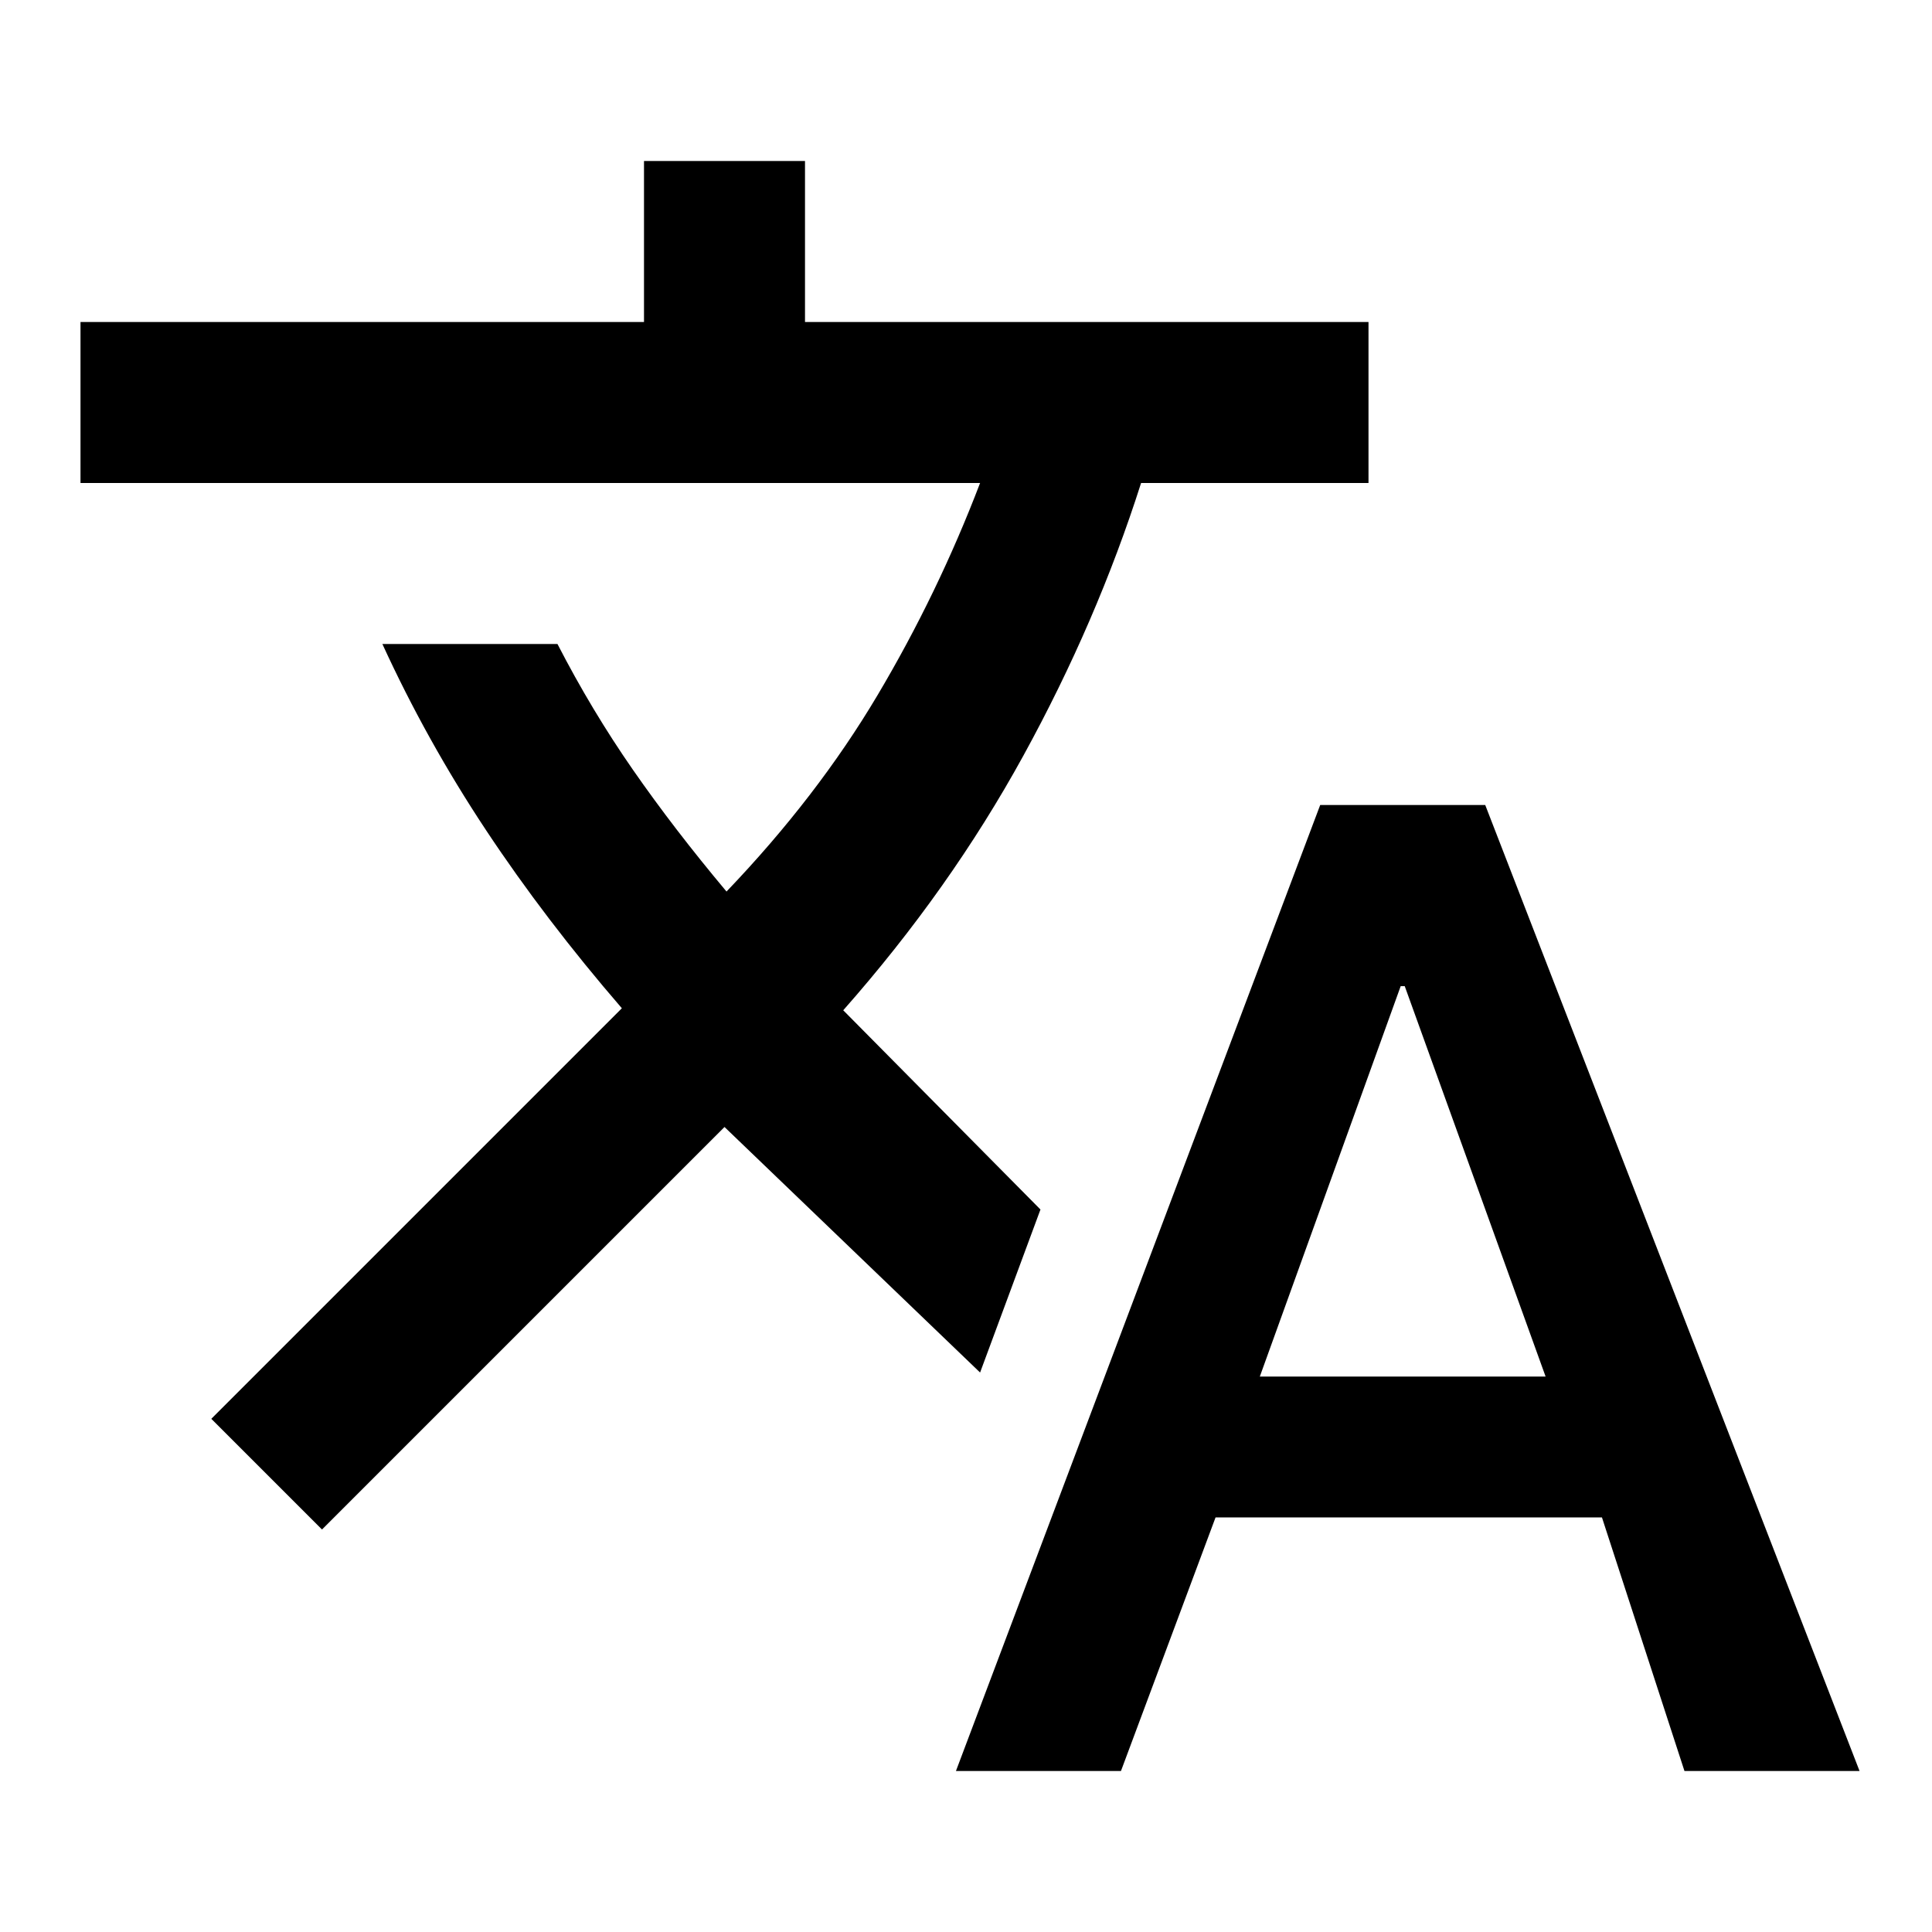
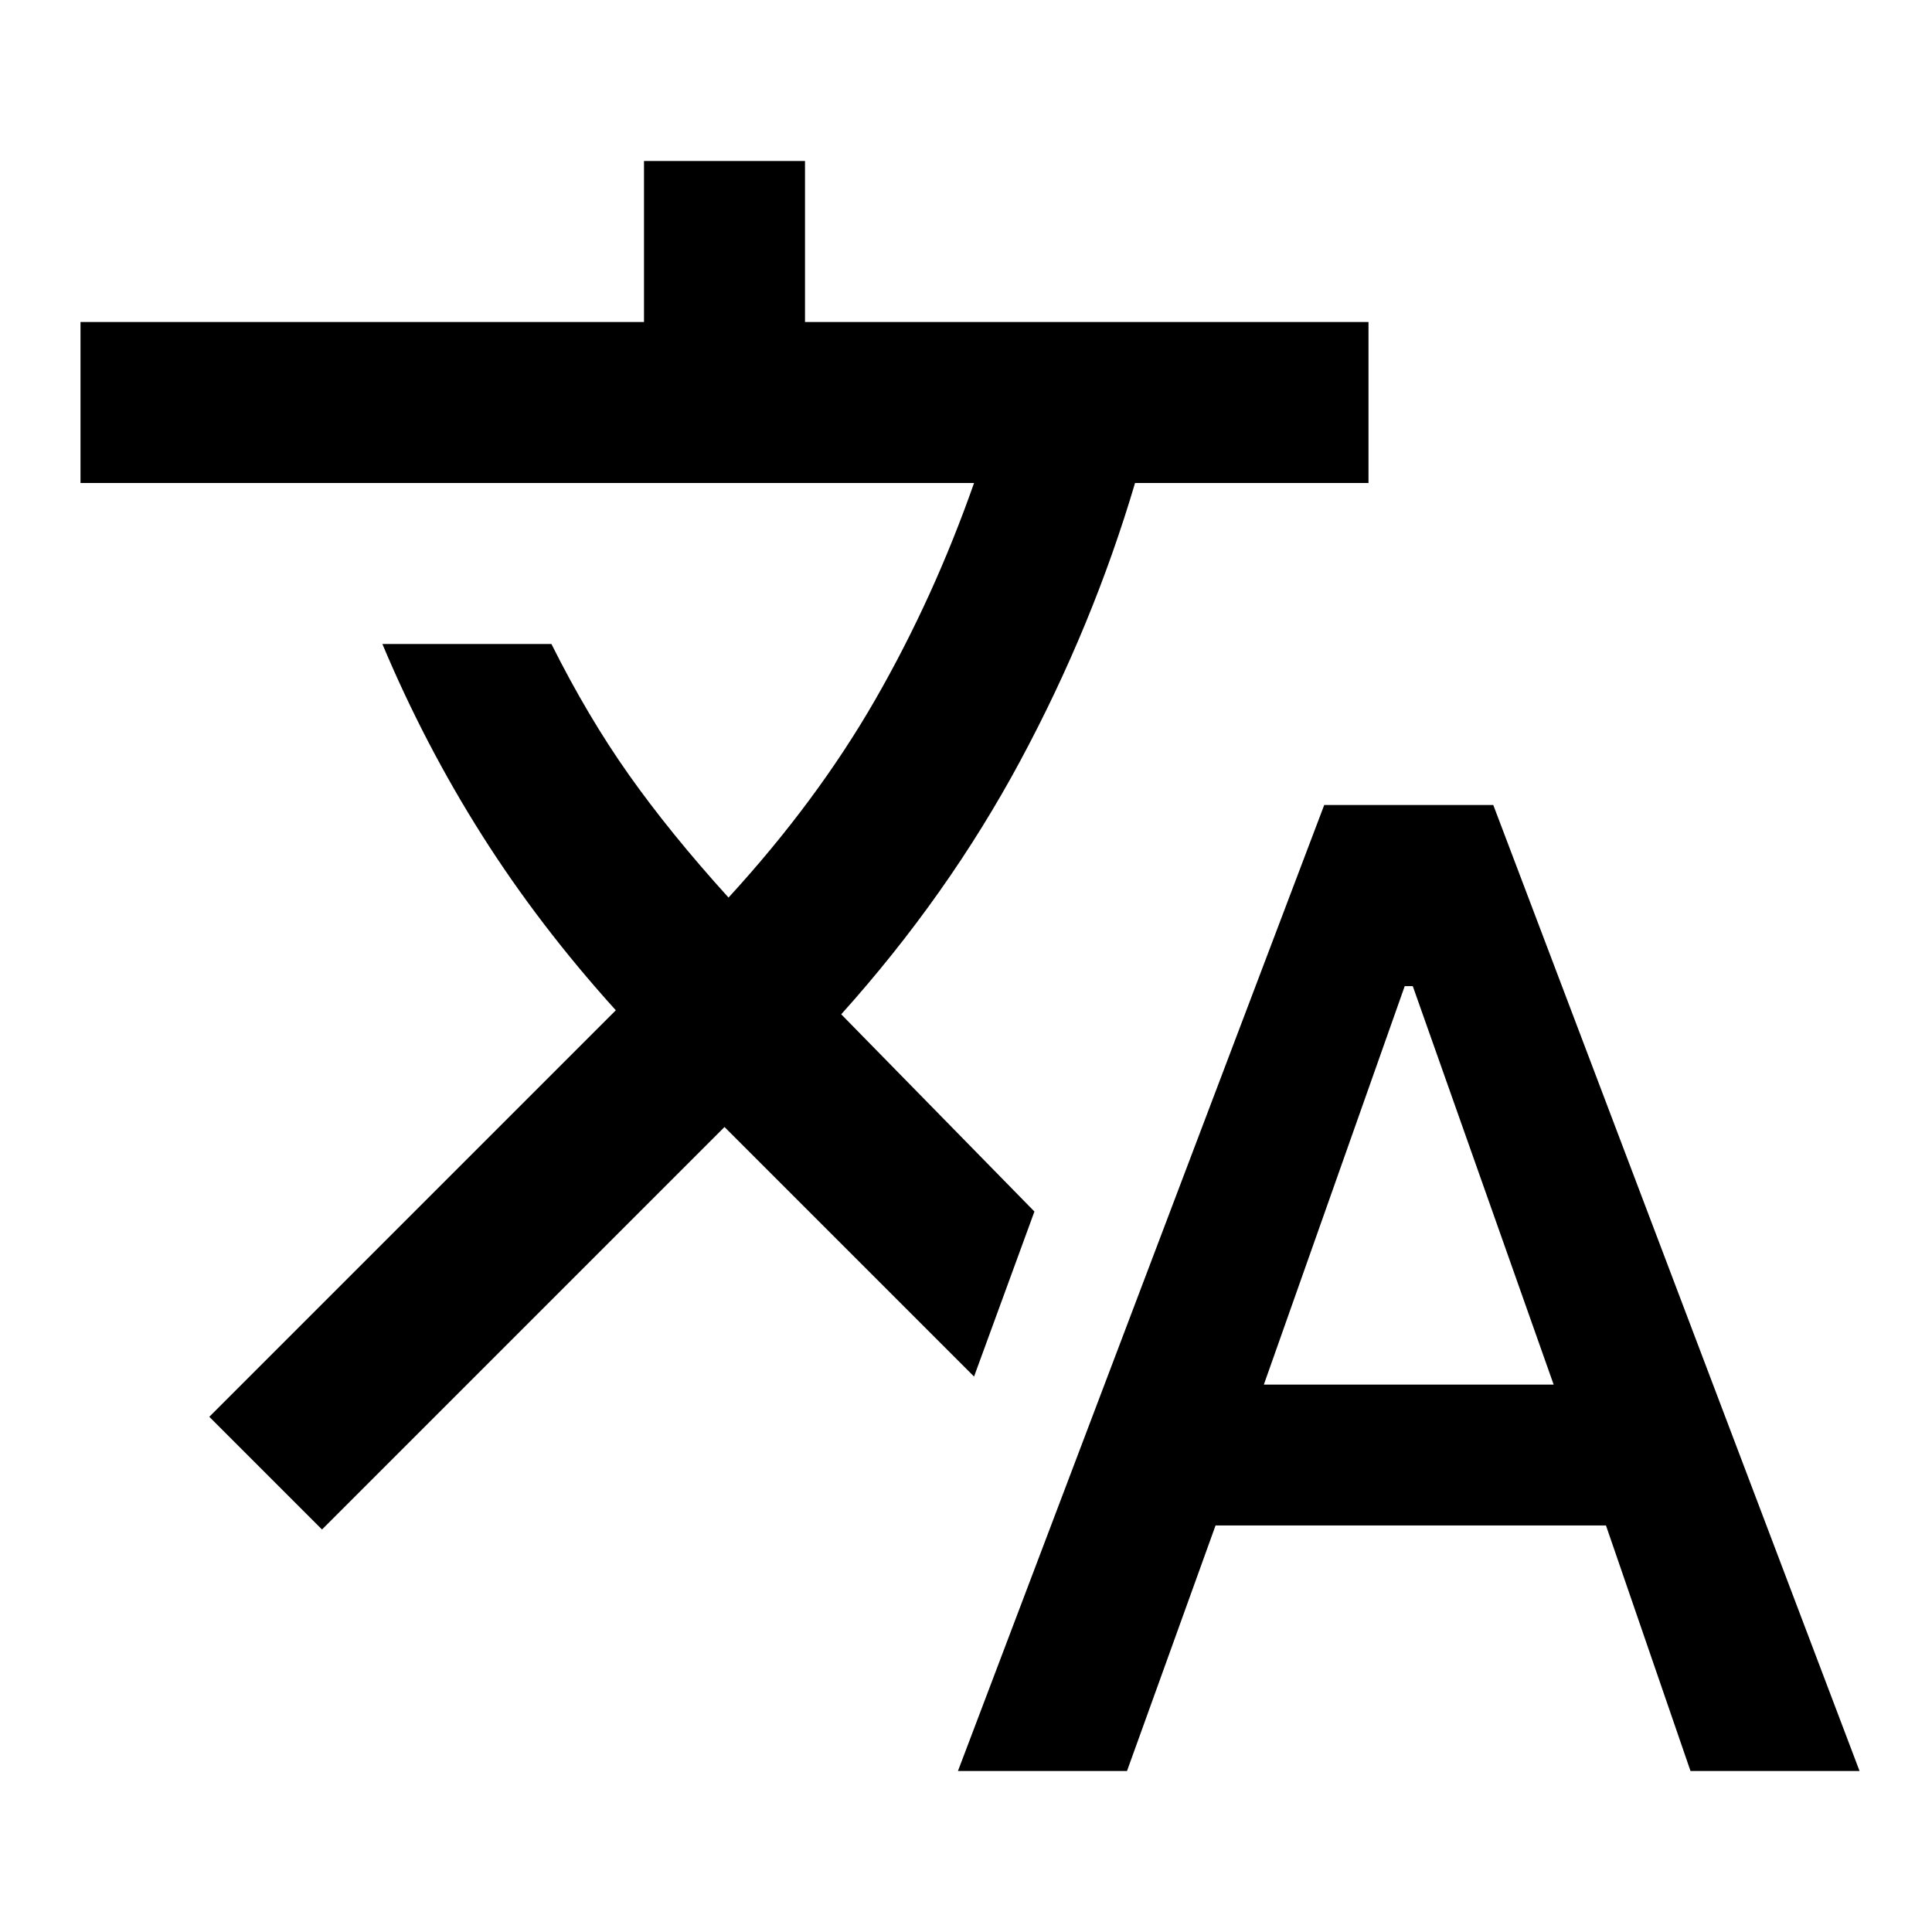
- <svg xmlns="http://www.w3.org/2000/svg" height="48" viewBox="0 -960 960 960" width="48">
-   <path d="m475-80 181-480h82L924-80h-87l-41-126H604L557-80h-82Zm151-196h142l-70-194h-2l-70 194Zm-466 76-55-55 204-204q-38-44-67.5-88.5T190-640h87q17 33 37.5 62.5T361-517q45-47 75-97.5T487-720H40v-80h280v-80h80v80h280v80H567q-22 69-58.5 135.5T419-458l98 99-30 81-127-122-200 200Z" />
+ <svg xmlns="http://www.w3.org/2000/svg" height="24" viewBox="0 -960 960 960" width="24">
+   <path d="m476-80 182-480h84L924-80h-84l-42-122H604L560-80h-84Zm152-192h144l-70-198h-4l-70 198Zm-468 72-56-56 202-202q-38-42-66.5-87T190-640h84q18 36 38.5 65t49.5 61q44-48 73-98.5T484-720H40v-80h280v-80h80v80h280v80H564q-21 71-57 138t-89 126l96 98-30 82-124-124-200 200Z" />
</svg>
